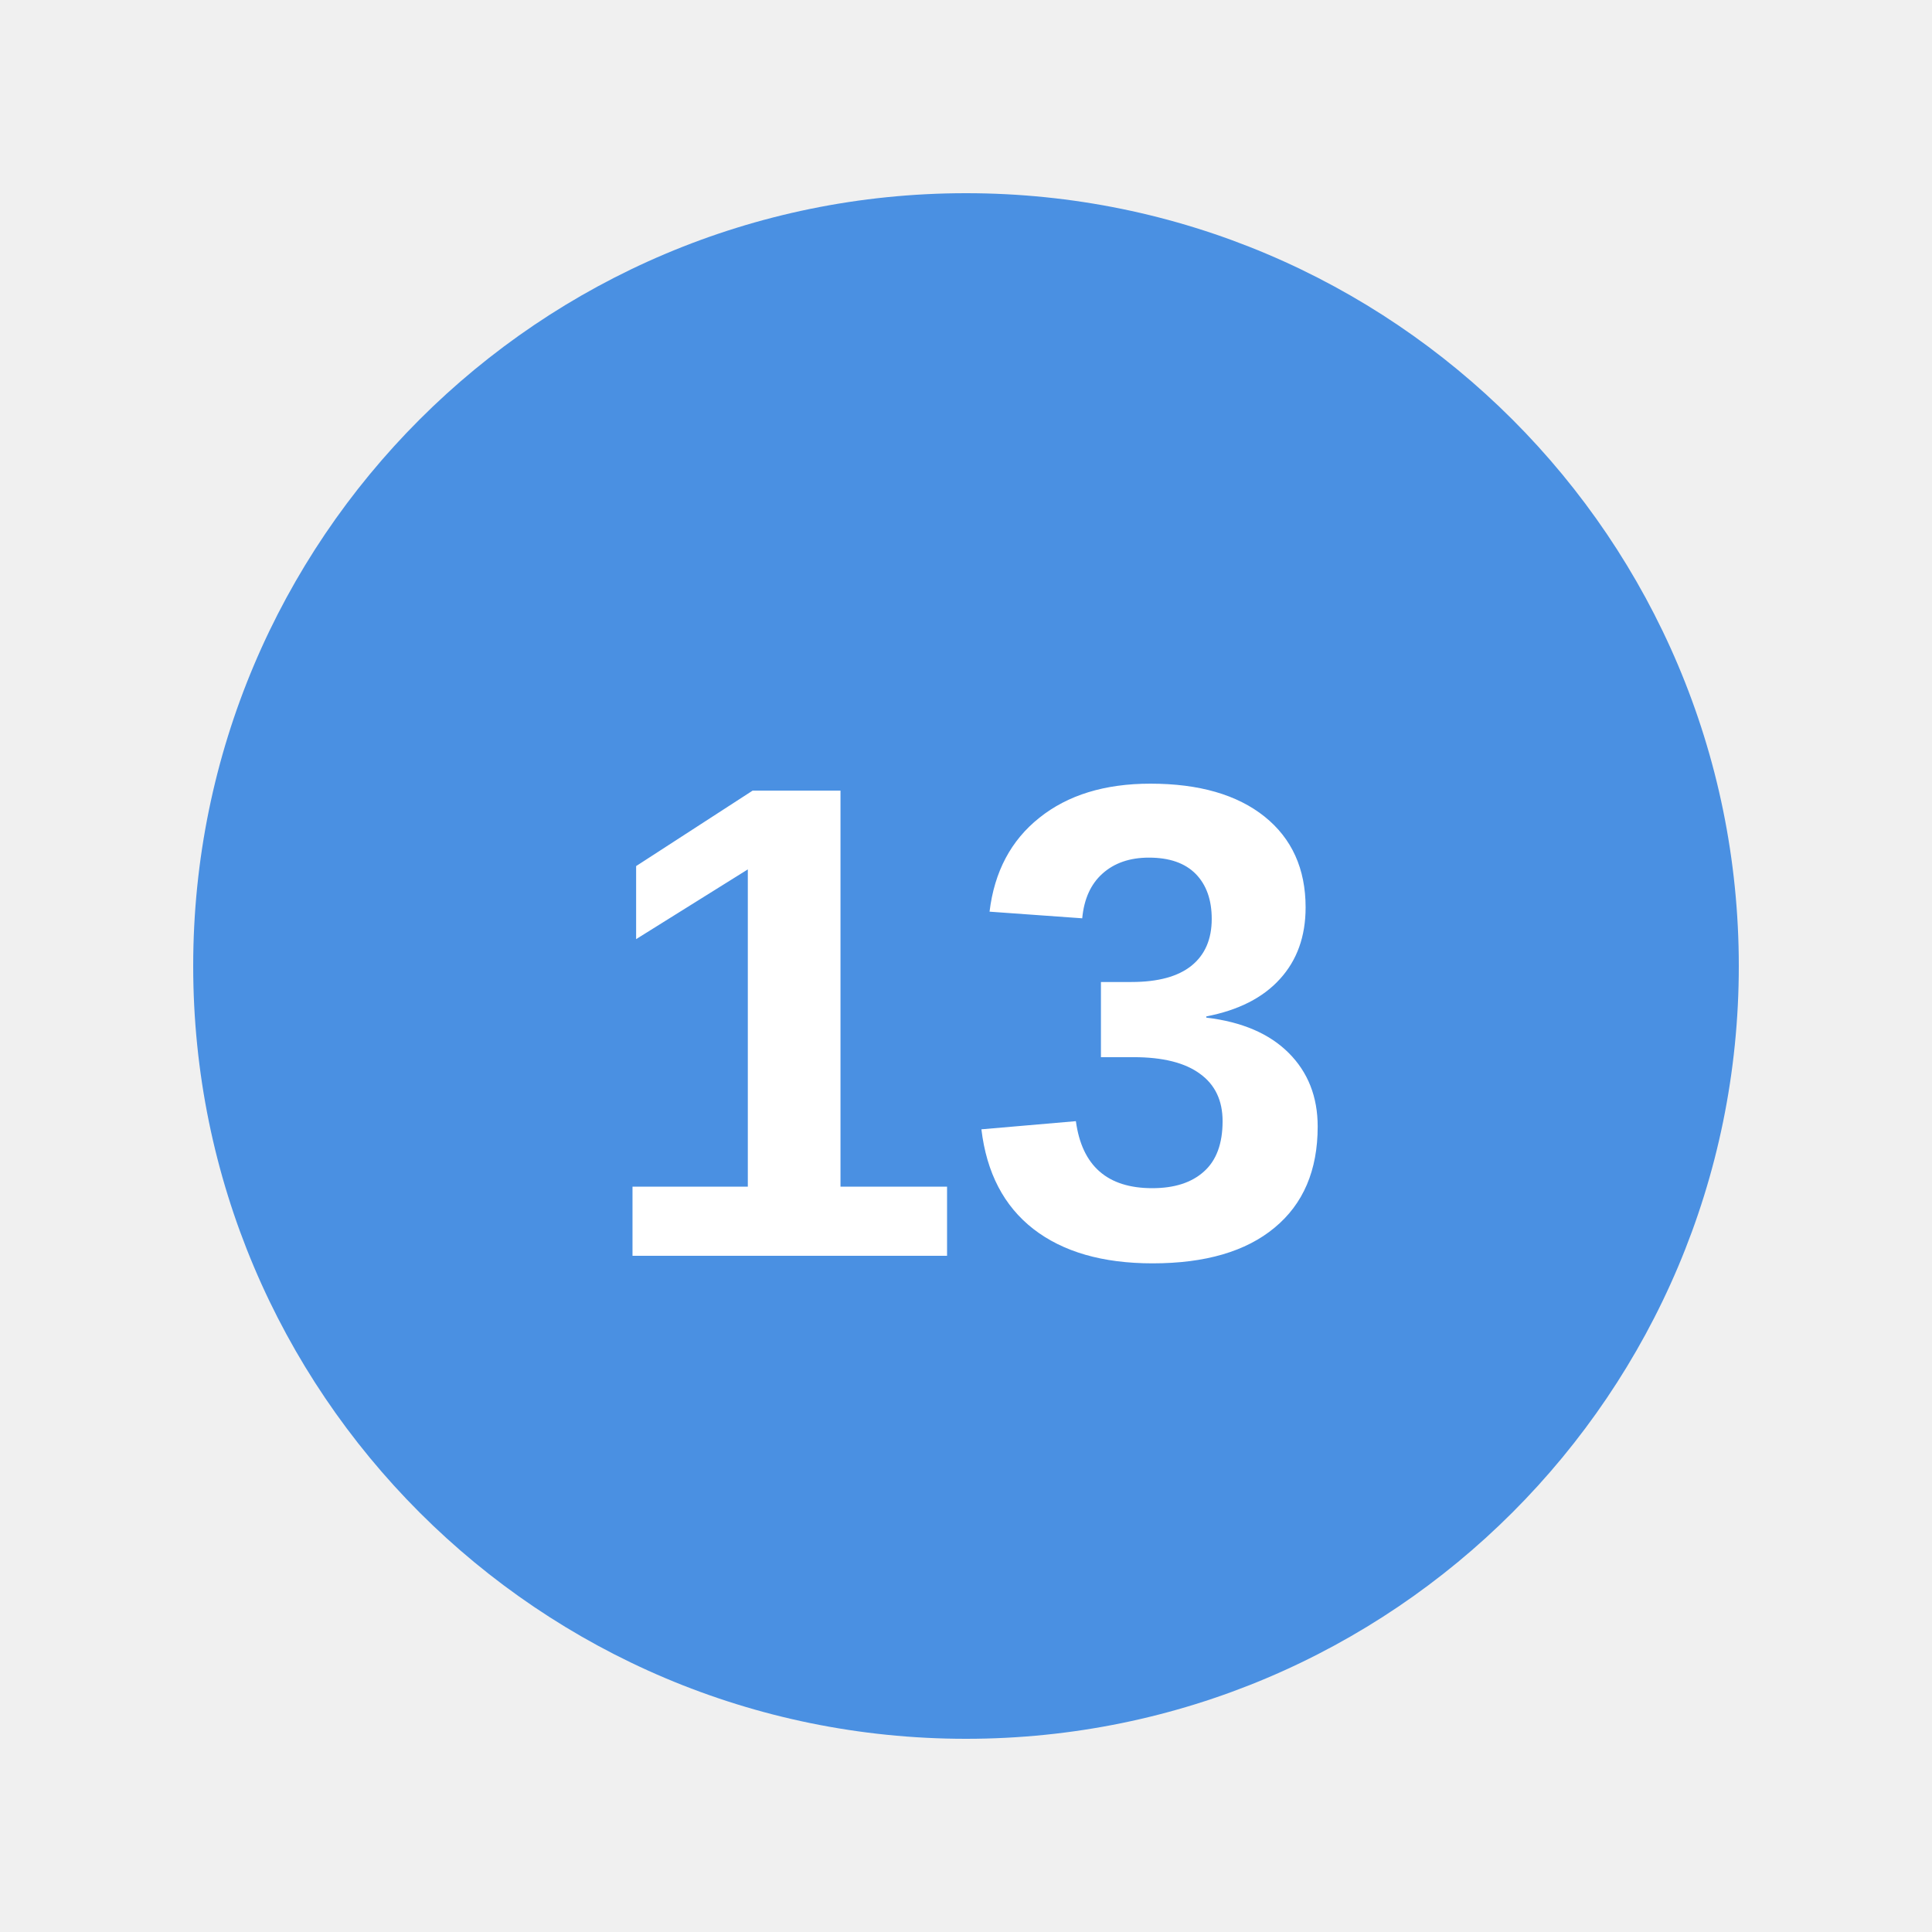
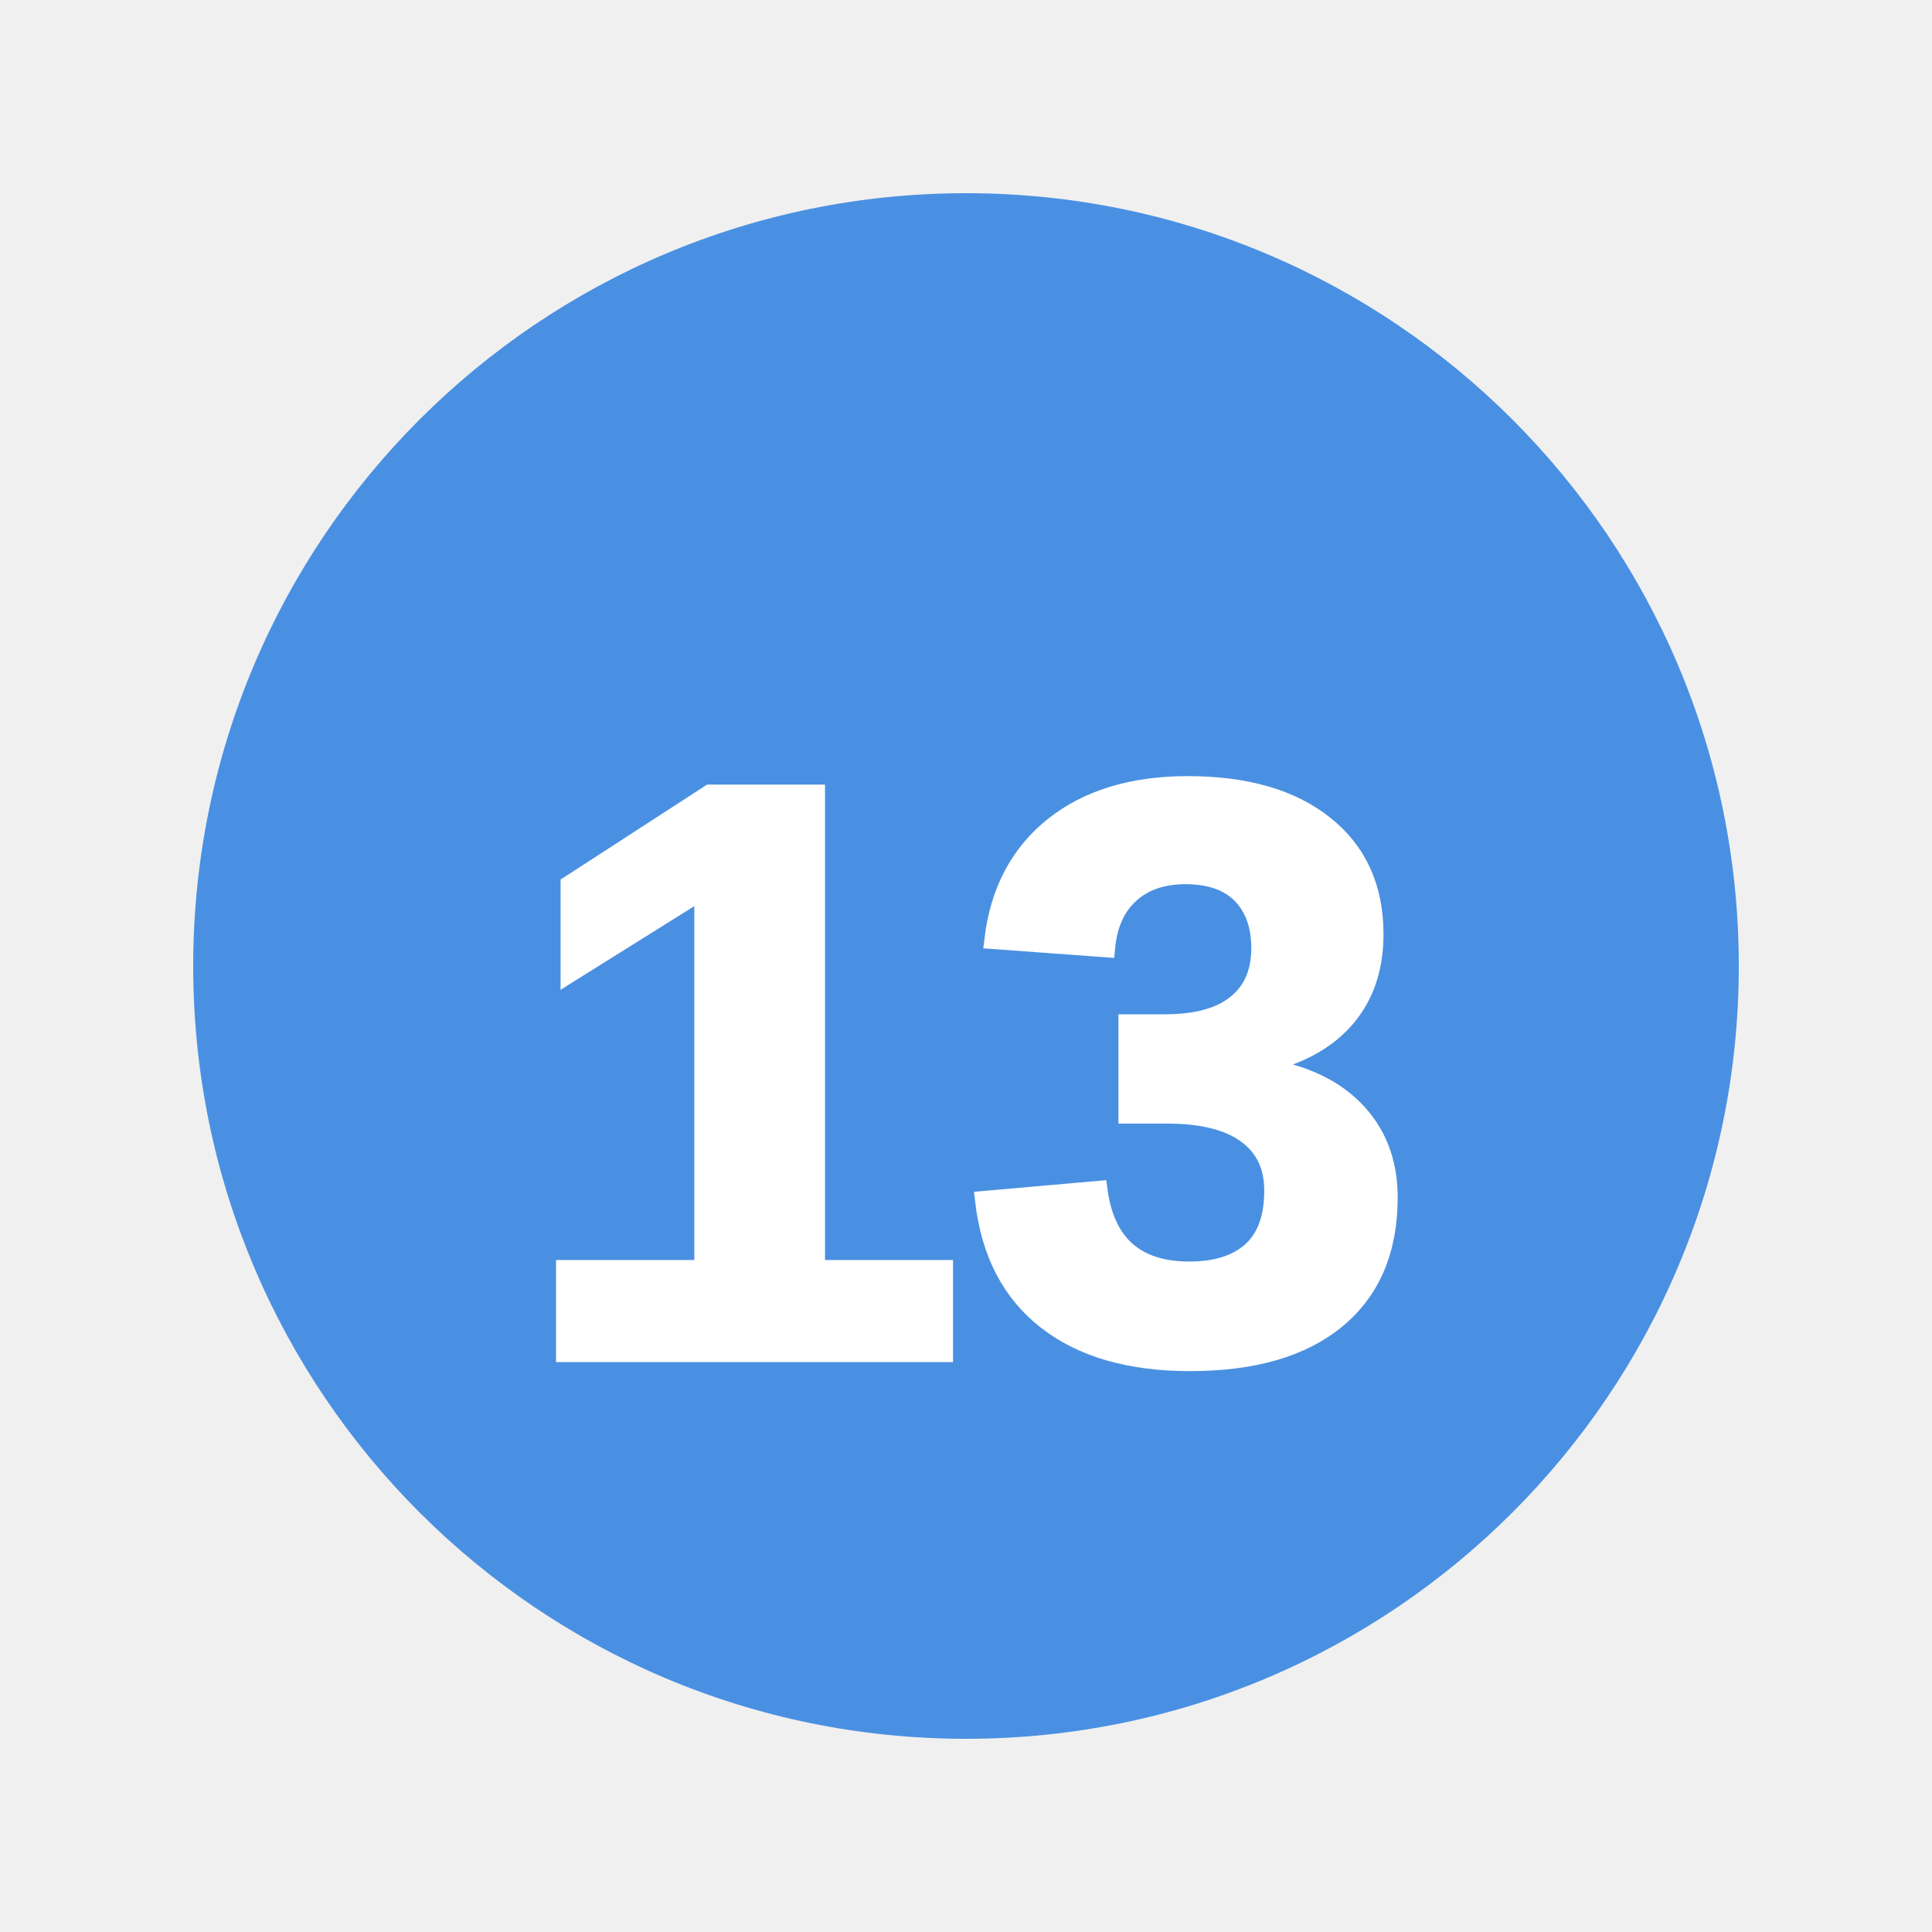
<svg xmlns="http://www.w3.org/2000/svg" viewBox="0 0 100 100">
  <circle cx="50" cy="50" r="40" fill="#4a90e2" />
-   <text x="50" y="65" font-family="Arial, sans-serif" font-size="35" font-weight="bold" text-anchor="middle" fill="white">13</text>
+   <text x="50" y="70" font-family="Arial, sans-serif" font-size="42" font-weight="900" text-anchor="middle" fill="white" stroke="white" stroke-width="1">13</text>
</svg>
